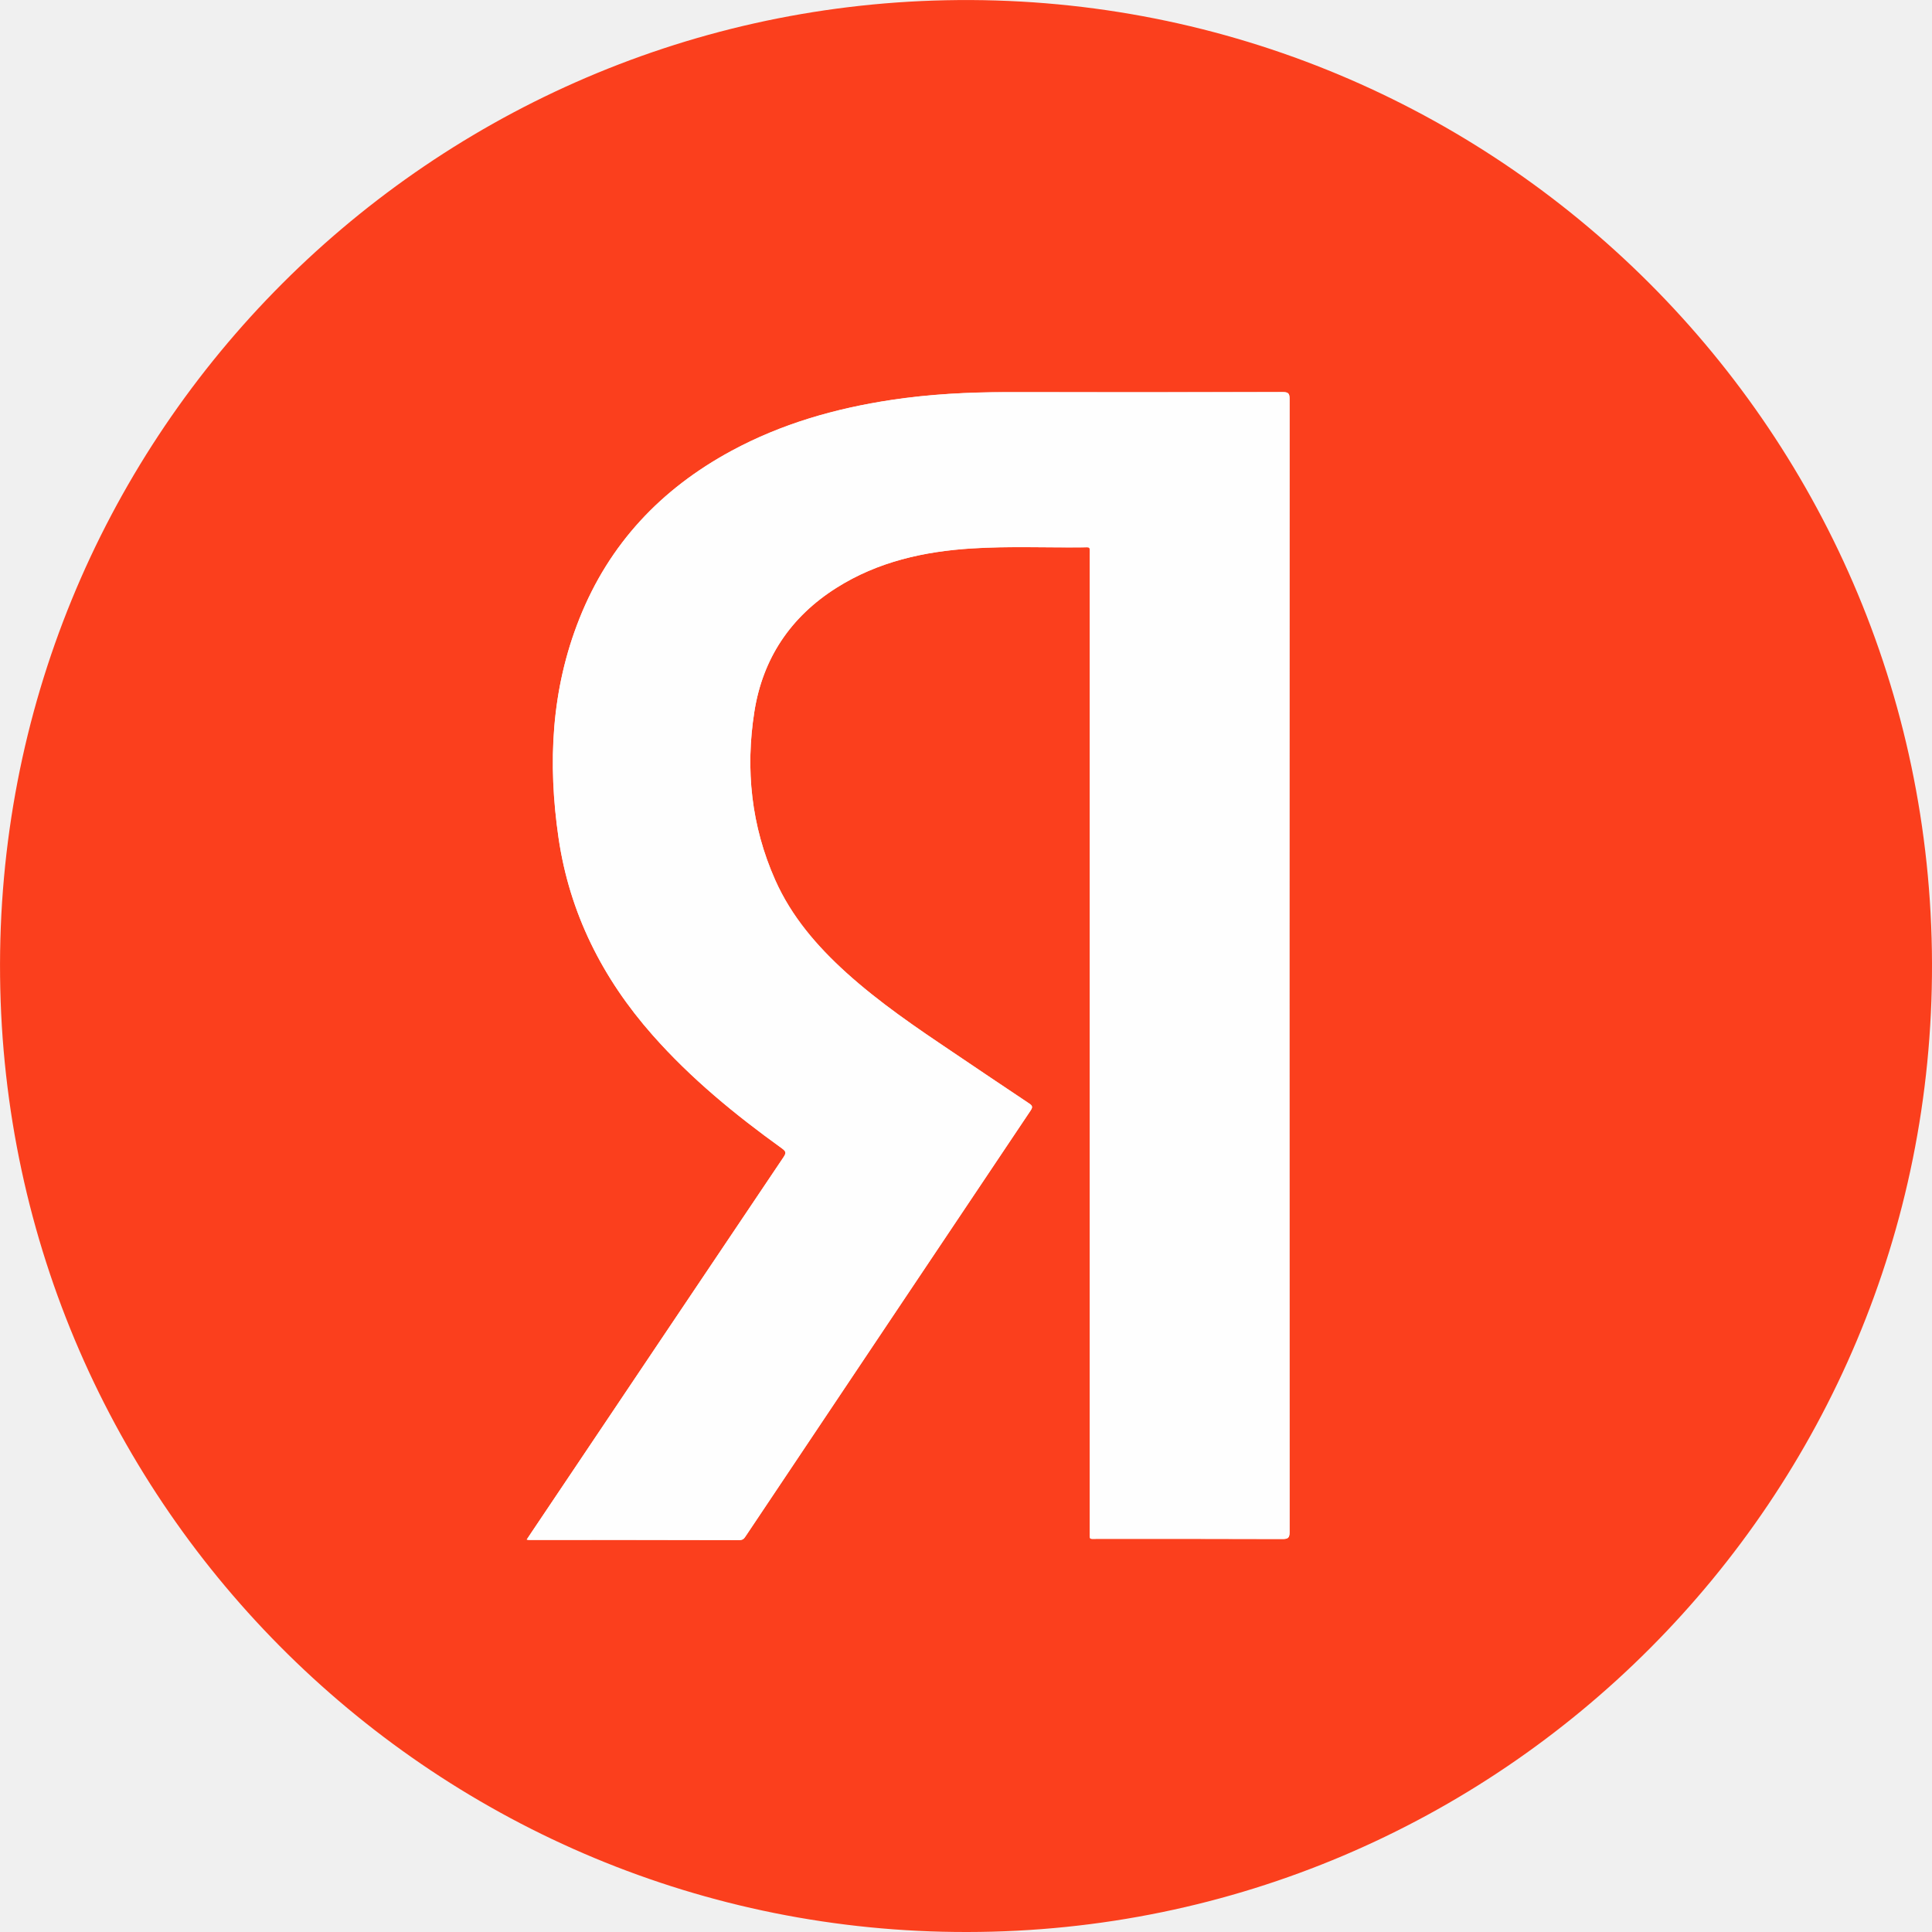
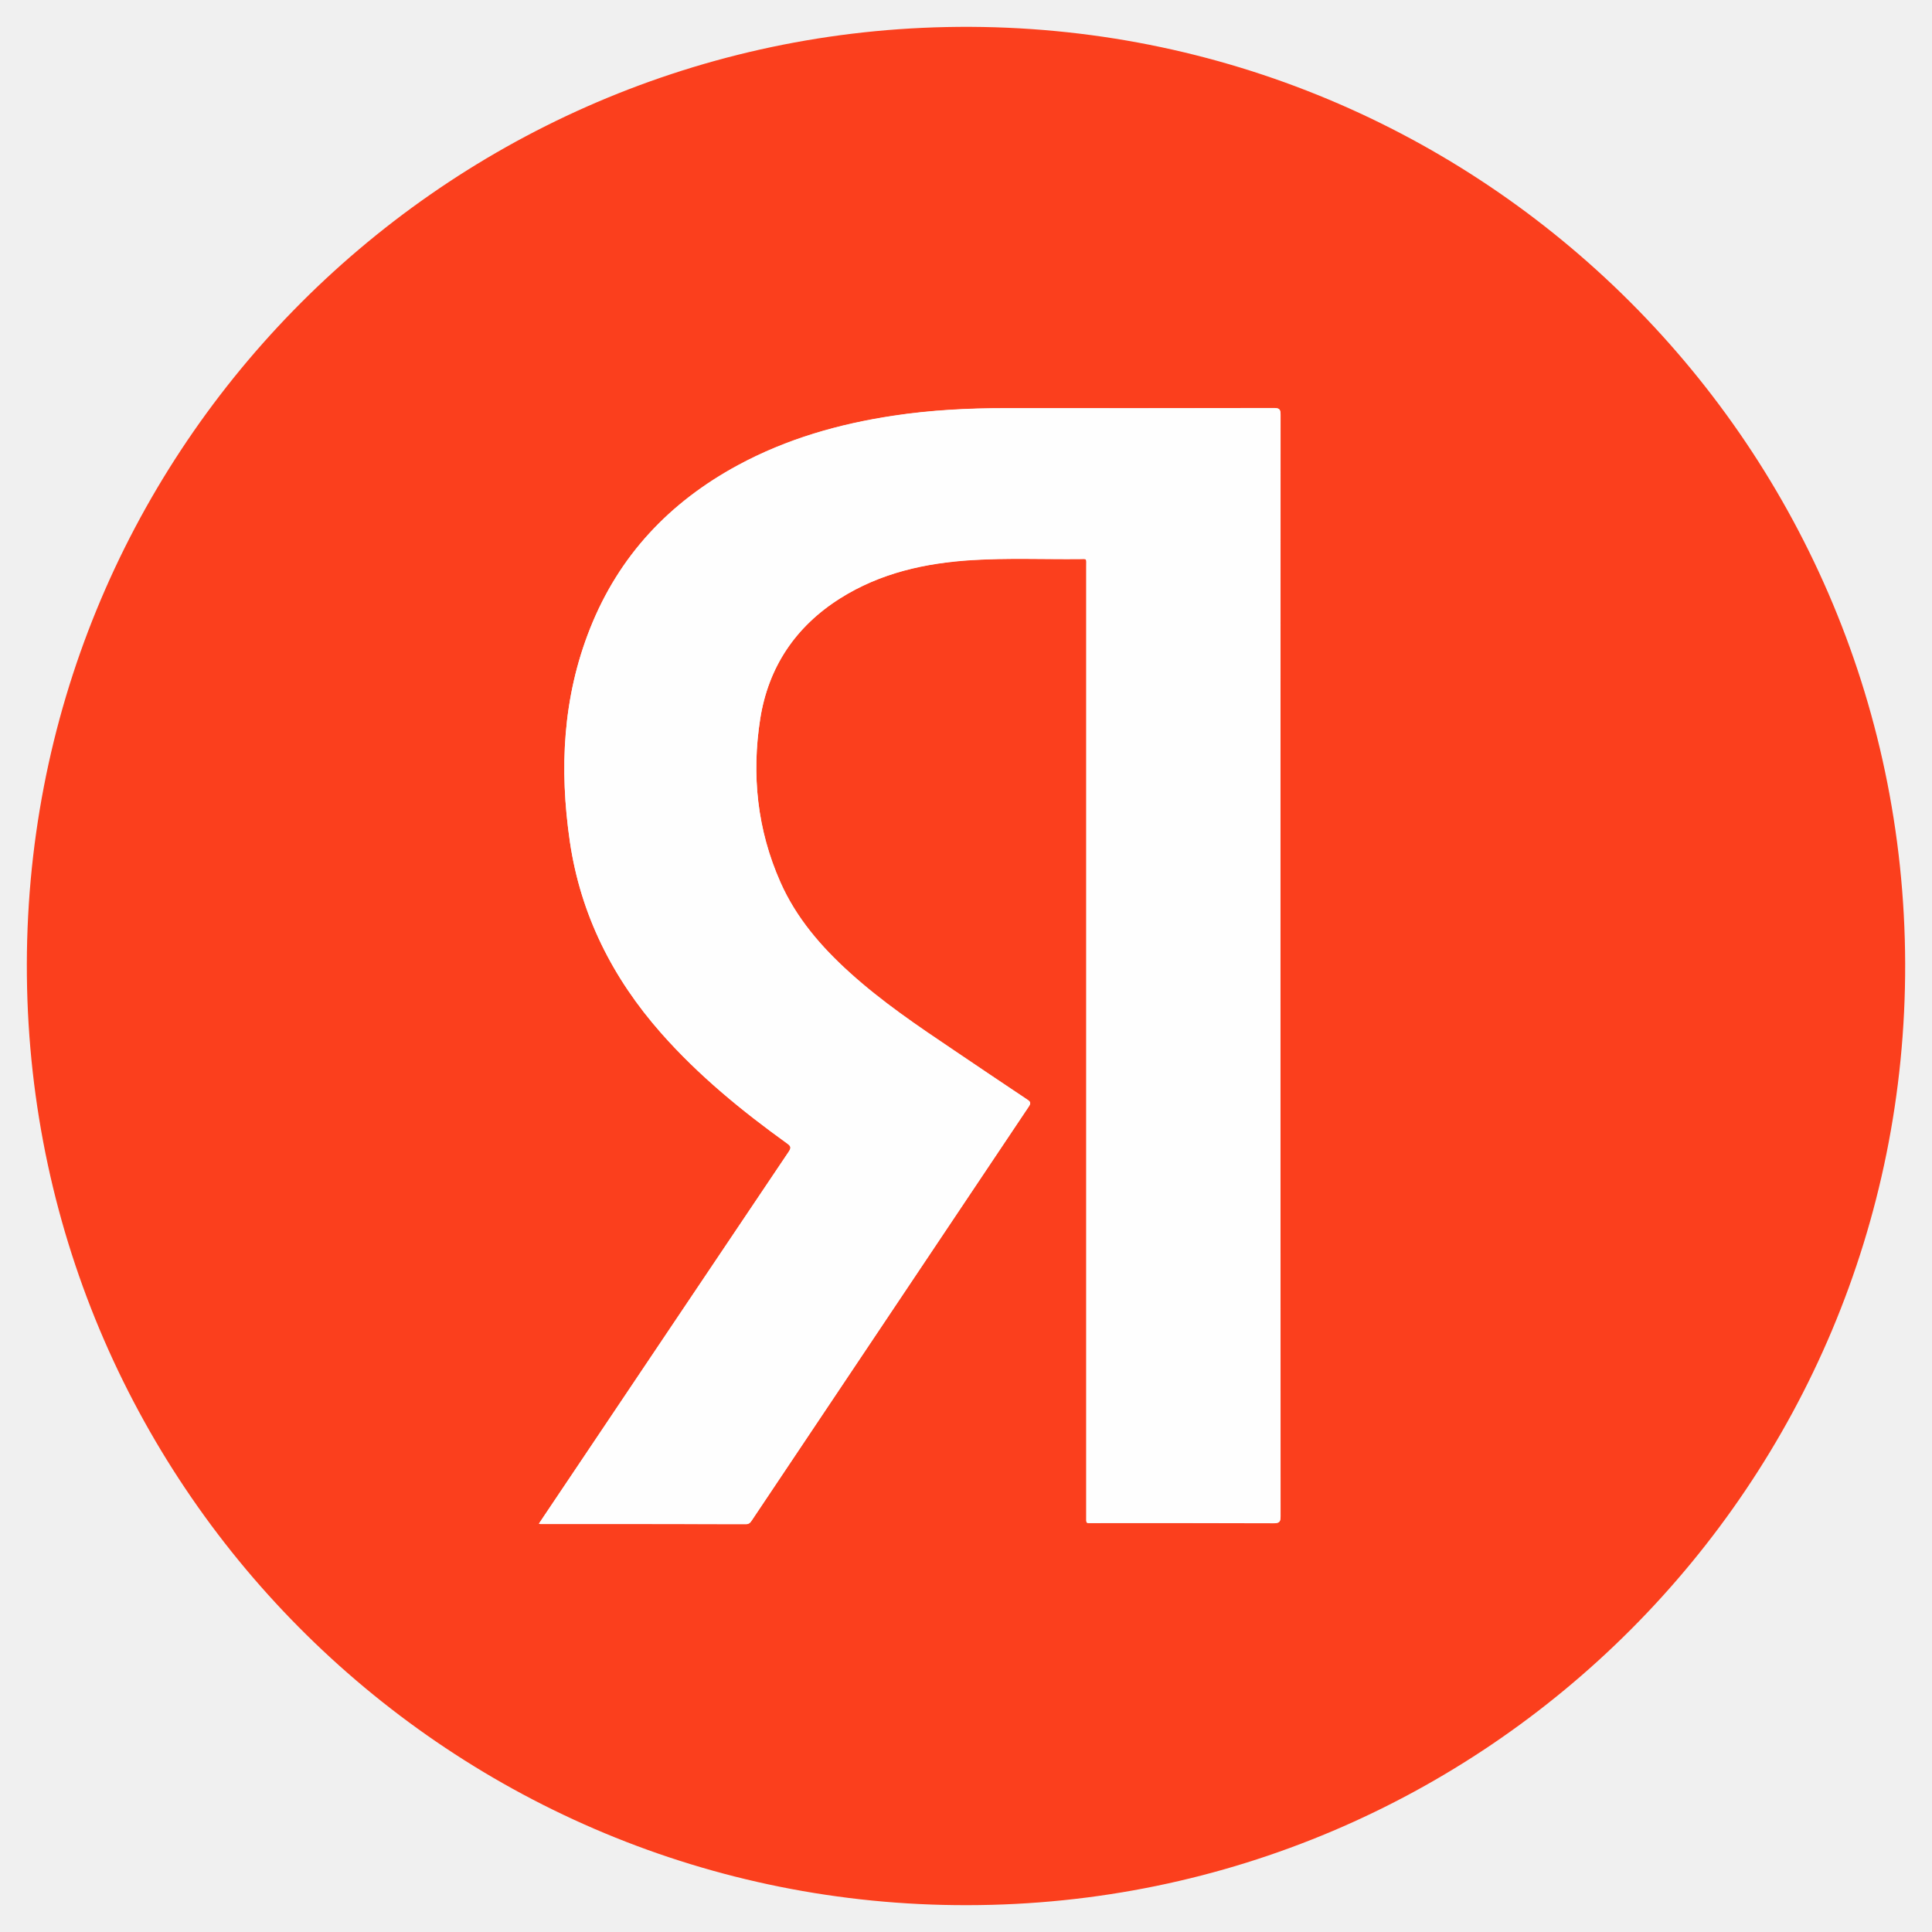
- <svg xmlns="http://www.w3.org/2000/svg" width="24" height="24" viewBox="0 0 24 24" fill="none">
-   <g clip-path="url(#clip0_2345_868)">
-     <path d="M12.017 24C5.459 24.012 0.07 18.741 0.001 12.13C-0.07 5.485 5.235 0.136 11.751 0.003C18.45 -0.134 23.982 5.241 24 11.969C24.018 18.618 18.635 23.994 12.017 24ZM6.543 19.124C6.561 19.127 6.563 19.128 6.566 19.128C7.44 19.128 8.314 19.129 9.188 19.13C9.229 19.13 9.246 19.109 9.264 19.081C10.443 17.32 11.621 15.559 12.8 13.798C12.829 13.756 12.831 13.737 12.785 13.707C12.469 13.497 12.155 13.284 11.84 13.072C11.381 12.764 10.924 12.453 10.512 12.081C10.148 11.751 9.831 11.383 9.63 10.93C9.332 10.26 9.258 9.557 9.371 8.84C9.475 8.179 9.821 7.662 10.39 7.302C10.905 6.976 11.479 6.849 12.077 6.812C12.531 6.783 12.986 6.803 13.441 6.799C13.551 6.798 13.537 6.782 13.537 6.896C13.537 10.939 13.537 14.981 13.537 19.024C13.537 19.13 13.527 19.115 13.625 19.115C14.394 19.115 15.163 19.114 15.932 19.117C16.003 19.117 16.02 19.101 16.02 19.03C16.018 14.338 16.018 9.646 16.02 4.954C16.02 4.887 16.004 4.87 15.935 4.87C14.791 4.872 13.648 4.873 12.504 4.871C12.026 4.871 11.549 4.896 11.075 4.967C10.378 5.072 9.709 5.263 9.086 5.6C8.212 6.073 7.567 6.756 7.198 7.685C6.847 8.567 6.804 9.48 6.939 10.408C7.076 11.343 7.484 12.152 8.106 12.857C8.582 13.396 9.134 13.848 9.716 14.266C9.765 14.302 9.768 14.322 9.734 14.373C8.69 15.925 7.647 17.478 6.605 19.032C6.585 19.06 6.567 19.088 6.543 19.124Z" fill="#FB3F1D" />
-     <path d="M6.543 19.126C6.567 19.09 6.585 19.061 6.604 19.033C7.647 17.48 8.69 15.927 9.734 14.374C9.767 14.324 9.765 14.304 9.715 14.268C9.134 13.849 8.582 13.398 8.106 12.858C7.483 12.153 7.075 11.344 6.938 10.409C6.803 9.481 6.846 8.568 7.197 7.686C7.566 6.757 8.211 6.075 9.085 5.602C9.708 5.265 10.377 5.074 11.074 4.969C11.548 4.897 12.025 4.872 12.503 4.872C13.647 4.874 14.791 4.873 15.935 4.871C16.003 4.871 16.019 4.888 16.019 4.955C16.017 9.647 16.017 14.339 16.019 19.032C16.019 19.103 16.002 19.119 15.931 19.119C15.163 19.116 14.394 19.117 13.625 19.117C13.526 19.117 13.537 19.131 13.537 19.026C13.537 14.983 13.537 10.94 13.537 6.897C13.537 6.784 13.551 6.799 13.441 6.8C12.986 6.804 12.531 6.785 12.076 6.813C11.478 6.85 10.904 6.978 10.389 7.304C9.821 7.663 9.475 8.18 9.371 8.841C9.258 9.558 9.332 10.262 9.629 10.931C9.83 11.385 10.147 11.753 10.512 12.083C10.923 12.455 11.381 12.765 11.839 13.073C12.154 13.285 12.468 13.498 12.784 13.708C12.83 13.738 12.828 13.758 12.8 13.8C11.62 15.56 10.441 17.321 9.263 19.083C9.245 19.111 9.229 19.132 9.187 19.132C8.313 19.13 7.439 19.129 6.565 19.13C6.563 19.13 6.561 19.129 6.543 19.126Z" fill="#FEFEFE" />
+ <svg xmlns="http://www.w3.org/2000/svg" width="36" height="36" viewBox="0 0 36 36" fill="none">
+   <g clip-path="url(#clip0_3130_14985)">
+     <path d="M18.024 35.5C8.461 35.518 0.603 27.83 0.501 18.189C0.398 8.499 8.134 0.698 17.636 0.504C27.406 0.304 35.473 8.143 35.5 17.955C35.526 27.651 27.677 35.492 18.024 35.5ZM10.042 28.39C10.068 28.394 10.072 28.395 10.075 28.395C11.35 28.395 12.625 28.396 13.899 28.398C13.96 28.398 13.983 28.367 14.01 28.327C15.729 25.758 17.448 23.19 19.167 20.622C19.208 20.561 19.212 20.533 19.144 20.489C18.683 20.183 18.226 19.872 17.767 19.563C17.098 19.113 16.43 18.661 15.831 18.118C15.299 17.637 14.837 17.101 14.543 16.439C14.11 15.462 14.002 14.438 14.166 13.391C14.318 12.427 14.823 11.674 15.652 11.149C16.403 10.674 17.239 10.488 18.112 10.434C18.775 10.393 19.438 10.421 20.102 10.415C20.262 10.414 20.242 10.391 20.242 10.556C20.242 16.452 20.242 22.348 20.242 28.244C20.242 28.398 20.227 28.377 20.37 28.377C21.491 28.377 22.613 28.375 23.734 28.38C23.837 28.38 23.862 28.356 23.862 28.252C23.859 21.41 23.859 14.567 23.862 7.725C23.862 7.626 23.84 7.602 23.739 7.602C22.071 7.605 20.403 7.606 18.735 7.604C18.038 7.604 17.342 7.64 16.651 7.744C15.635 7.897 14.659 8.175 13.75 8.667C12.475 9.357 11.535 10.352 10.996 11.707C10.485 12.993 10.422 14.325 10.619 15.678C10.819 17.042 11.414 18.222 12.322 19.25C13.016 20.036 13.821 20.695 14.669 21.305C14.741 21.357 14.745 21.387 14.696 21.46C13.173 23.724 11.652 25.989 10.132 28.255C10.104 28.296 10.077 28.337 10.042 28.39Z" fill="#FB3F1D" />
+     <path d="M10.042 28.394C10.076 28.342 10.104 28.3 10.131 28.259C11.652 25.993 13.173 23.728 14.695 21.464C14.744 21.391 14.74 21.361 14.668 21.309C13.82 20.699 13.015 20.04 12.321 19.254C11.413 18.225 10.818 17.046 10.618 15.682C10.421 14.328 10.484 12.997 10.996 11.711C11.534 10.356 12.475 9.361 13.749 8.671C14.658 8.18 15.634 7.901 16.65 7.748C17.341 7.644 18.036 7.607 18.734 7.608C20.403 7.609 22.071 7.608 23.738 7.605C23.838 7.605 23.861 7.63 23.861 7.729C23.858 14.571 23.858 21.413 23.861 28.256C23.861 28.36 23.836 28.384 23.733 28.384C22.613 28.379 21.491 28.381 20.369 28.381C20.226 28.381 20.241 28.401 20.241 28.247C20.241 22.352 20.241 16.456 20.241 10.56C20.241 10.395 20.262 10.417 20.101 10.419C19.438 10.424 18.775 10.397 18.111 10.438C17.239 10.492 16.402 10.678 15.651 11.153C14.822 11.678 14.318 12.431 14.165 13.395C14.001 14.441 14.109 15.467 14.543 16.443C14.836 17.105 15.298 17.641 15.83 18.122C16.429 18.665 17.097 19.117 17.766 19.567C18.225 19.876 18.683 20.187 19.143 20.492C19.211 20.537 19.207 20.565 19.166 20.626C17.446 23.194 15.727 25.762 14.009 28.331C13.982 28.372 13.959 28.402 13.898 28.402C12.624 28.399 11.349 28.398 10.074 28.399C10.072 28.399 10.068 28.398 10.042 28.394Z" fill="#FEFEFE" />
  </g>
  <defs>
-     <clipPath id="clip0_2345_868">
-       <rect width="24" height="24" fill="white" />
+     <clipPath id="clip0_3130_14985">
+       <rect width="35" height="35" fill="white" transform="translate(0.5 0.5)" />
    </clipPath>
  </defs>
</svg>
